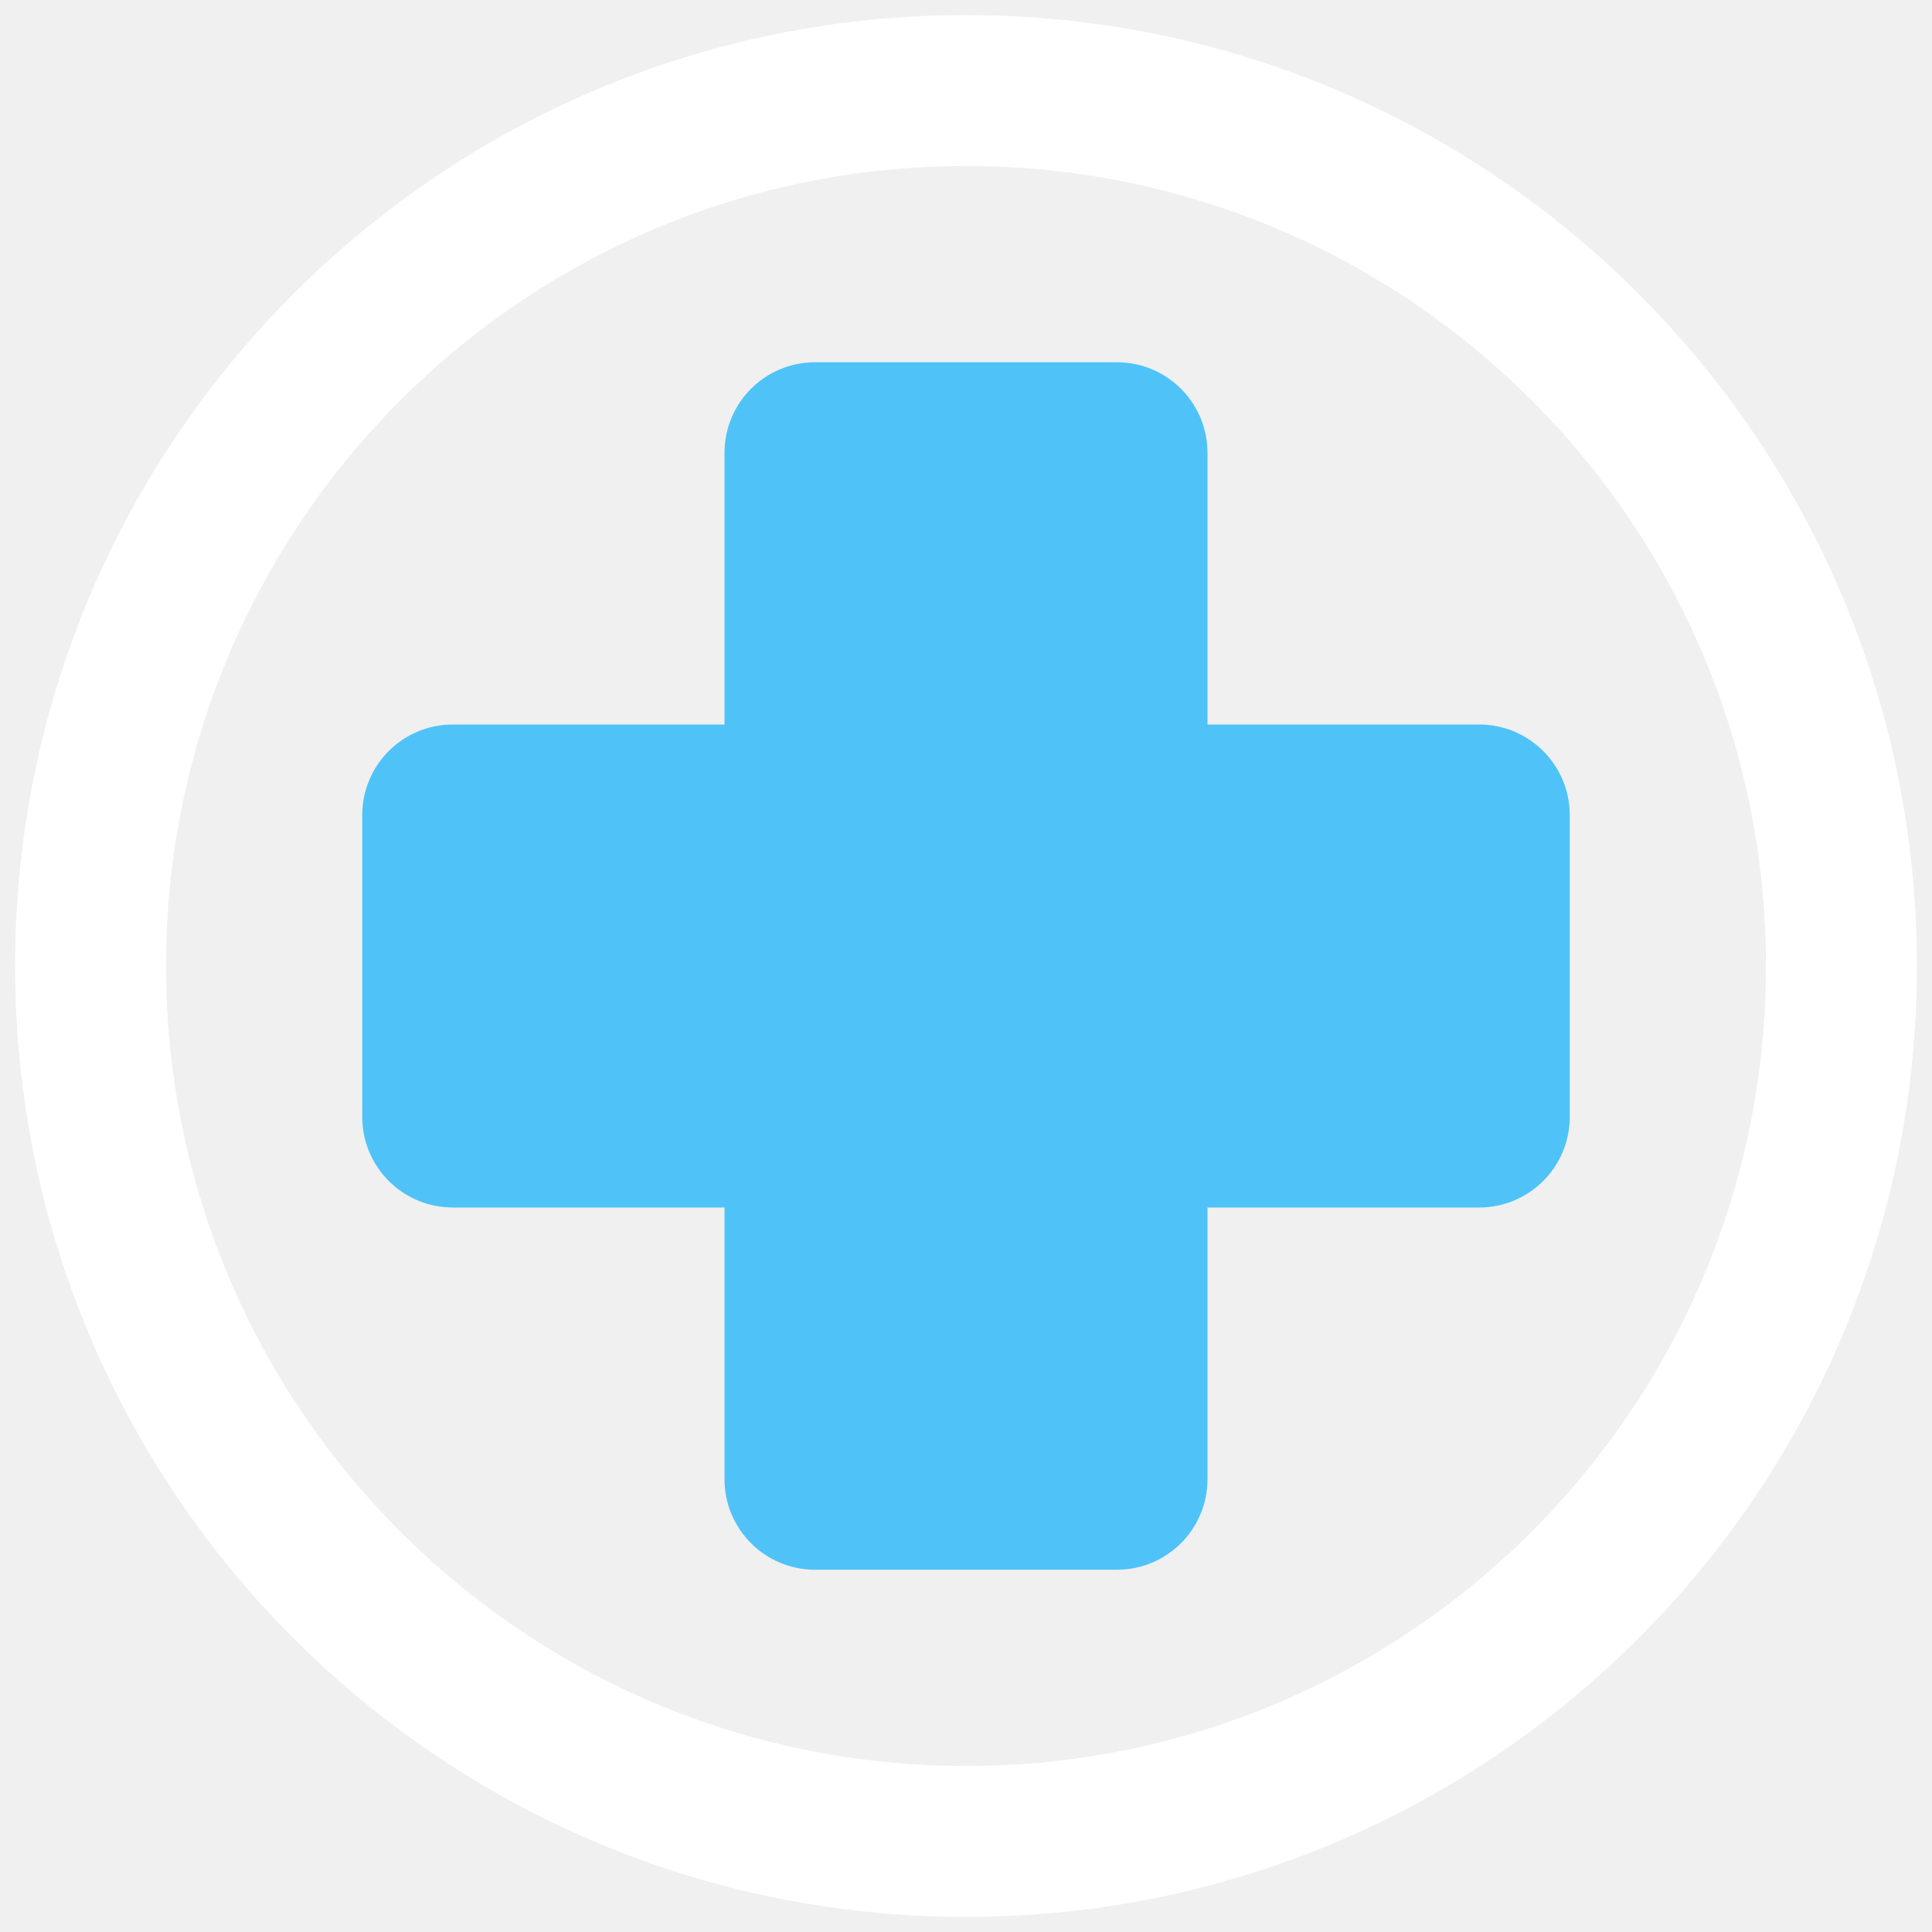
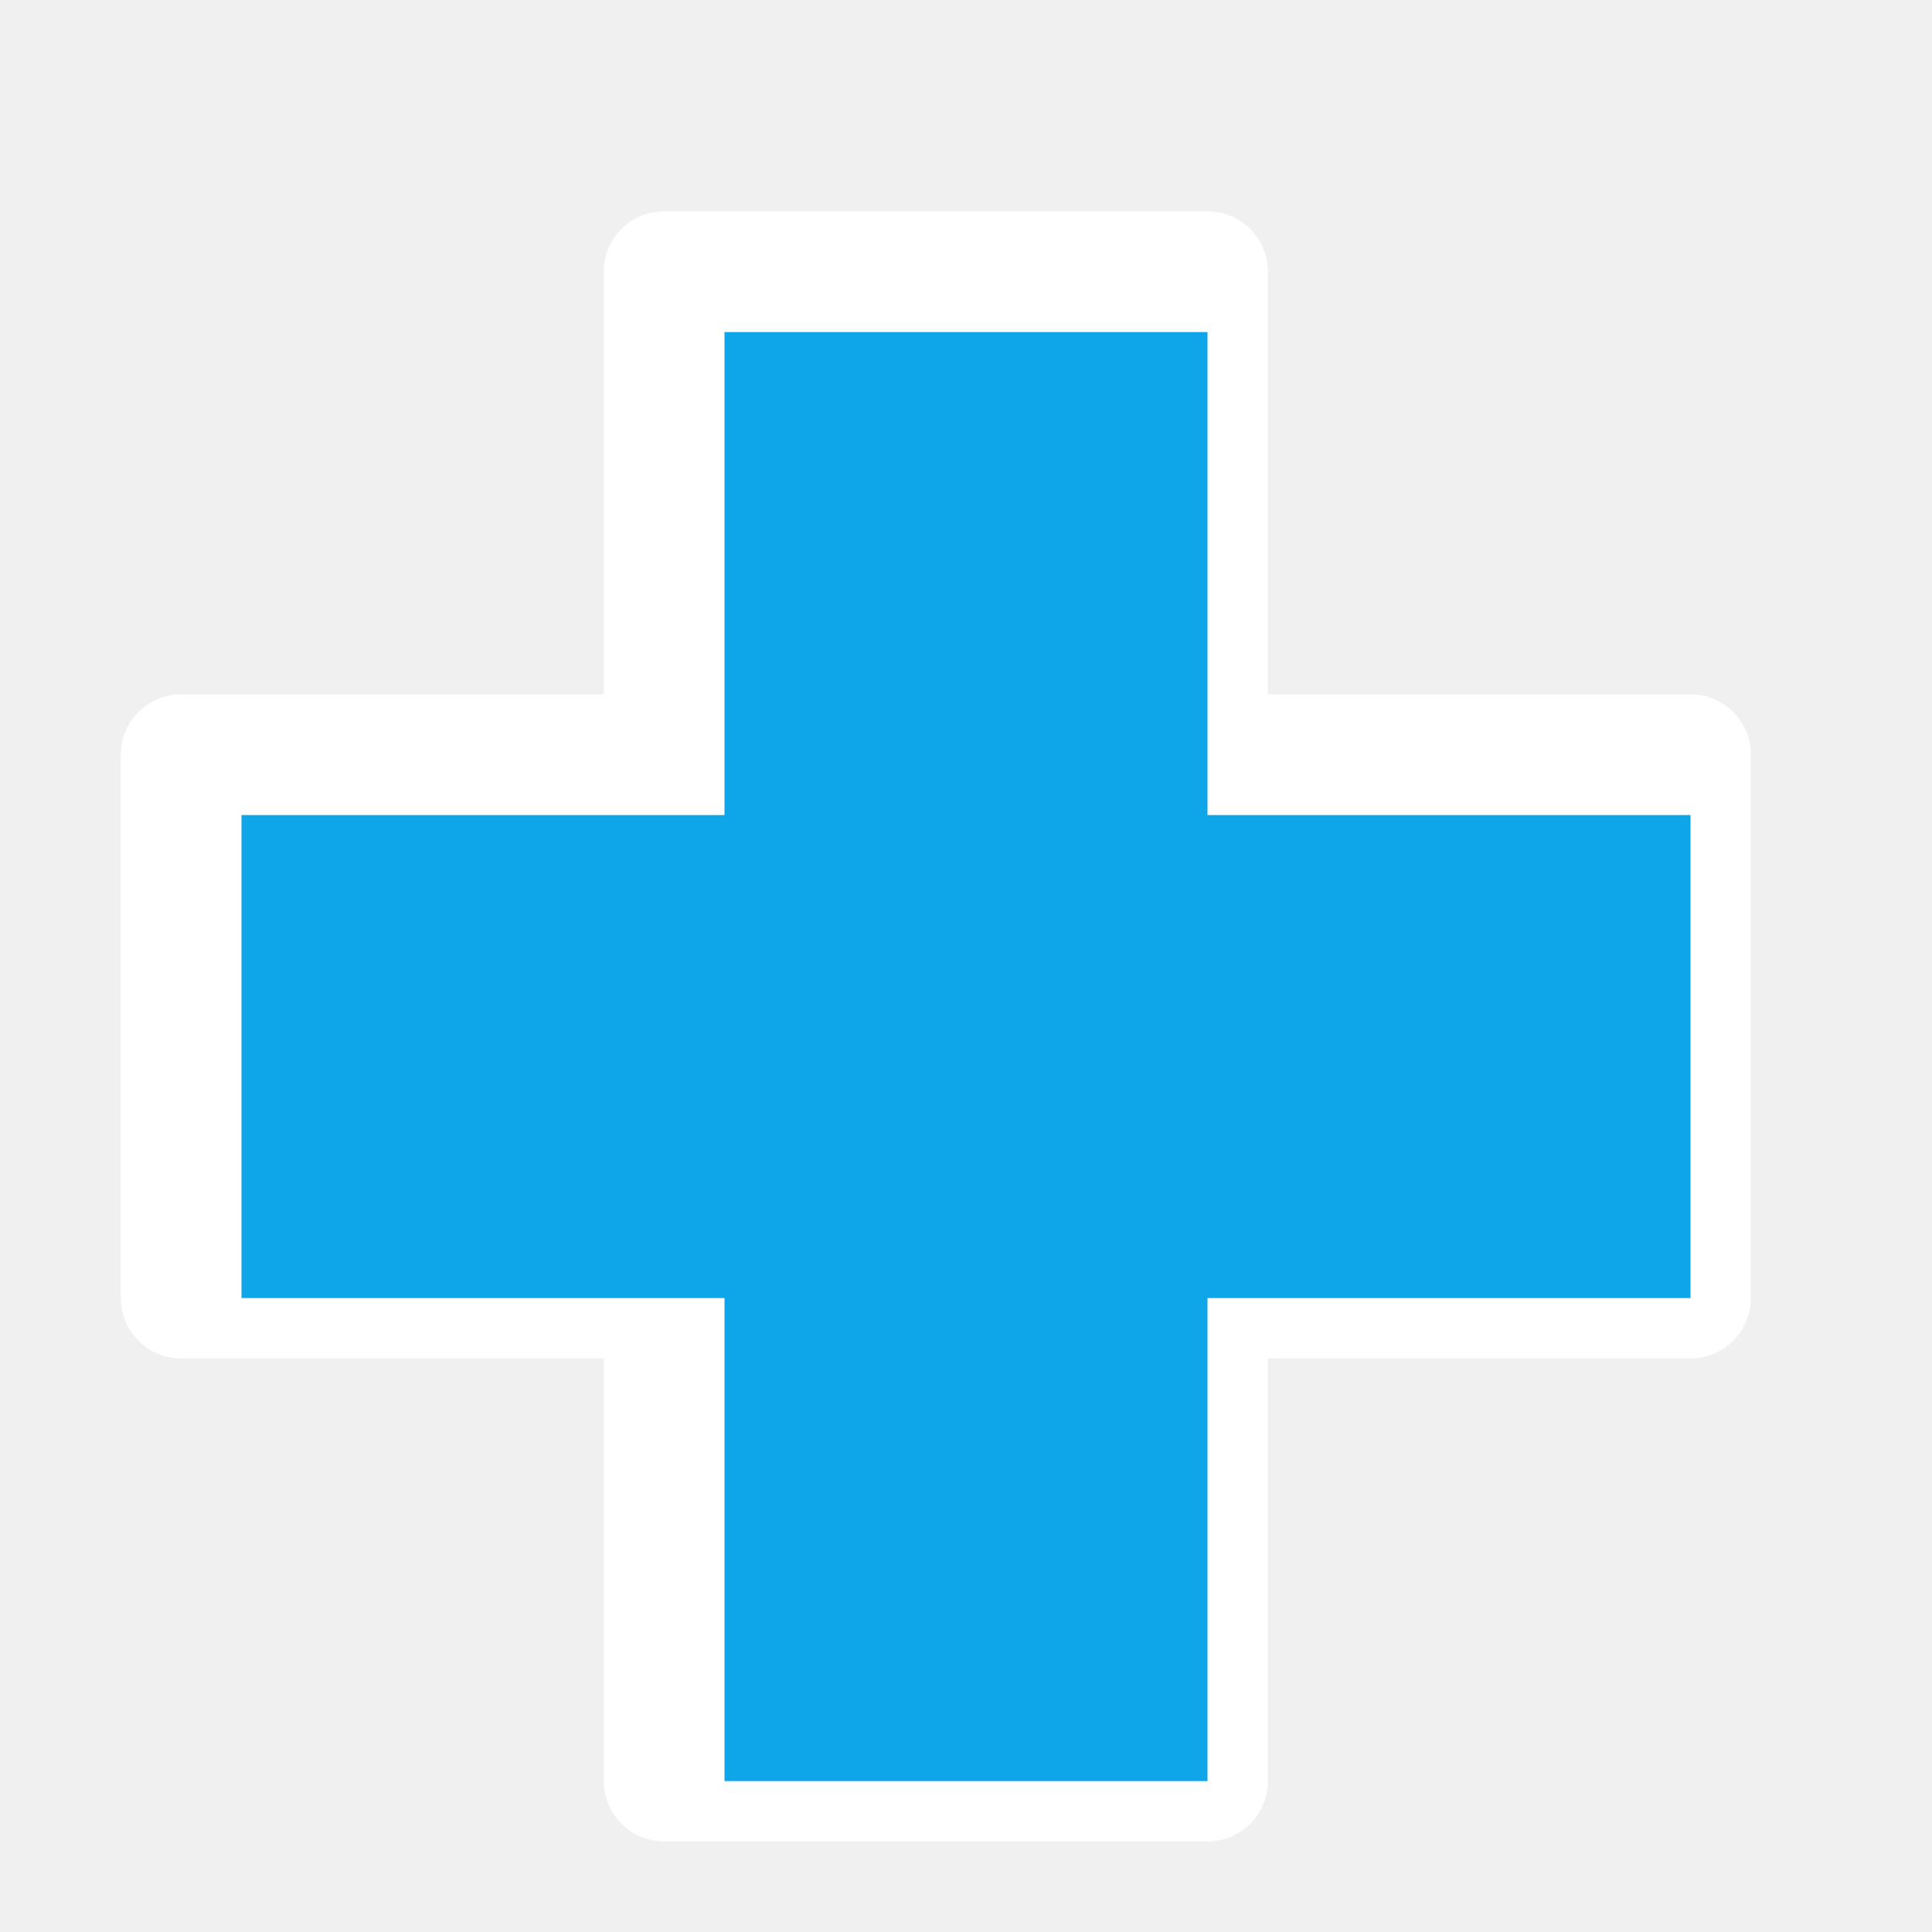
<svg xmlns="http://www.w3.org/2000/svg" viewBox="0 0 64 64">
-   <circle cx="32" cy="32" r="29" fill="none" stroke="#fff" stroke-width="5" />
-   <rect x="24" y="12" width="16" height="40" rx="3" fill="#4FC3F7" />
-   <rect x="12" y="24" width="40" height="16" rx="3" fill="#4FC3F7" />
+   <path d="M22 9h18v16h16v18h-16v16h-18v-16h-16v-18h16z" fill="#FFFFFF" stroke="#FFFFFF" stroke-width="4" stroke-linejoin="round" />
+   <path d="M24 11h16v16h16v16h-16v16h-16v-16h-16v-16h16z" fill="#0EA5E9" />
</svg>
